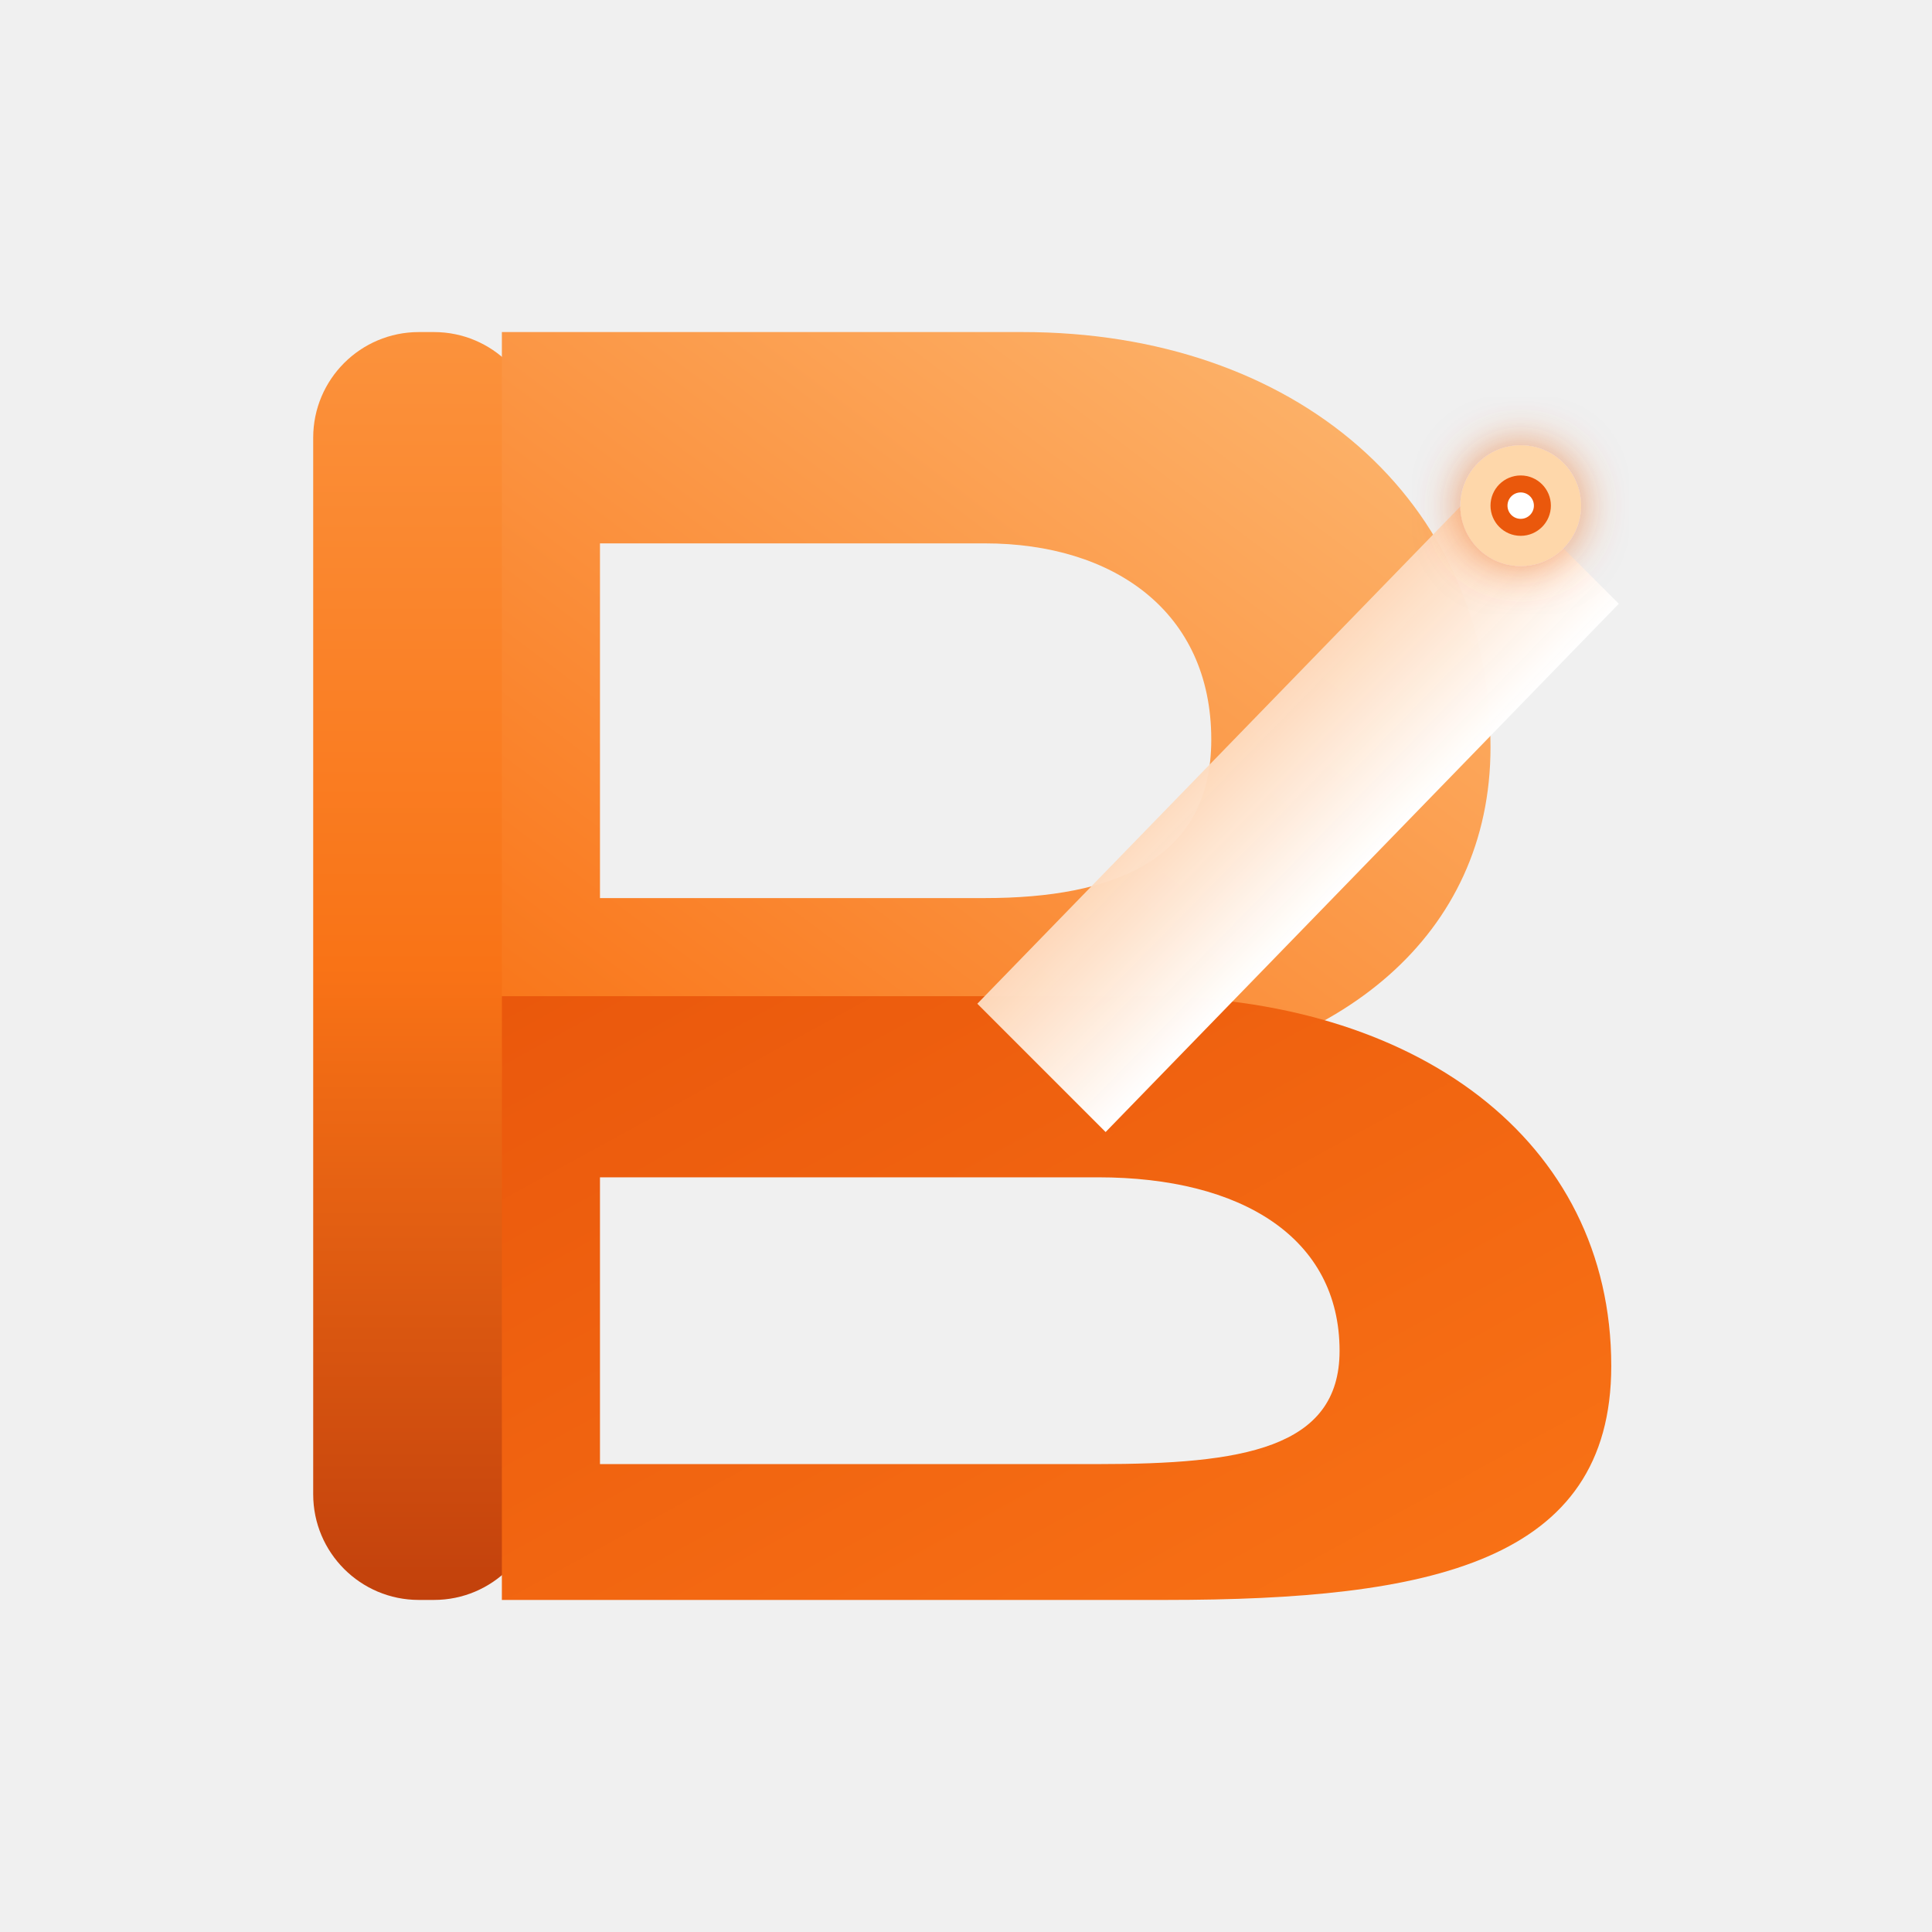
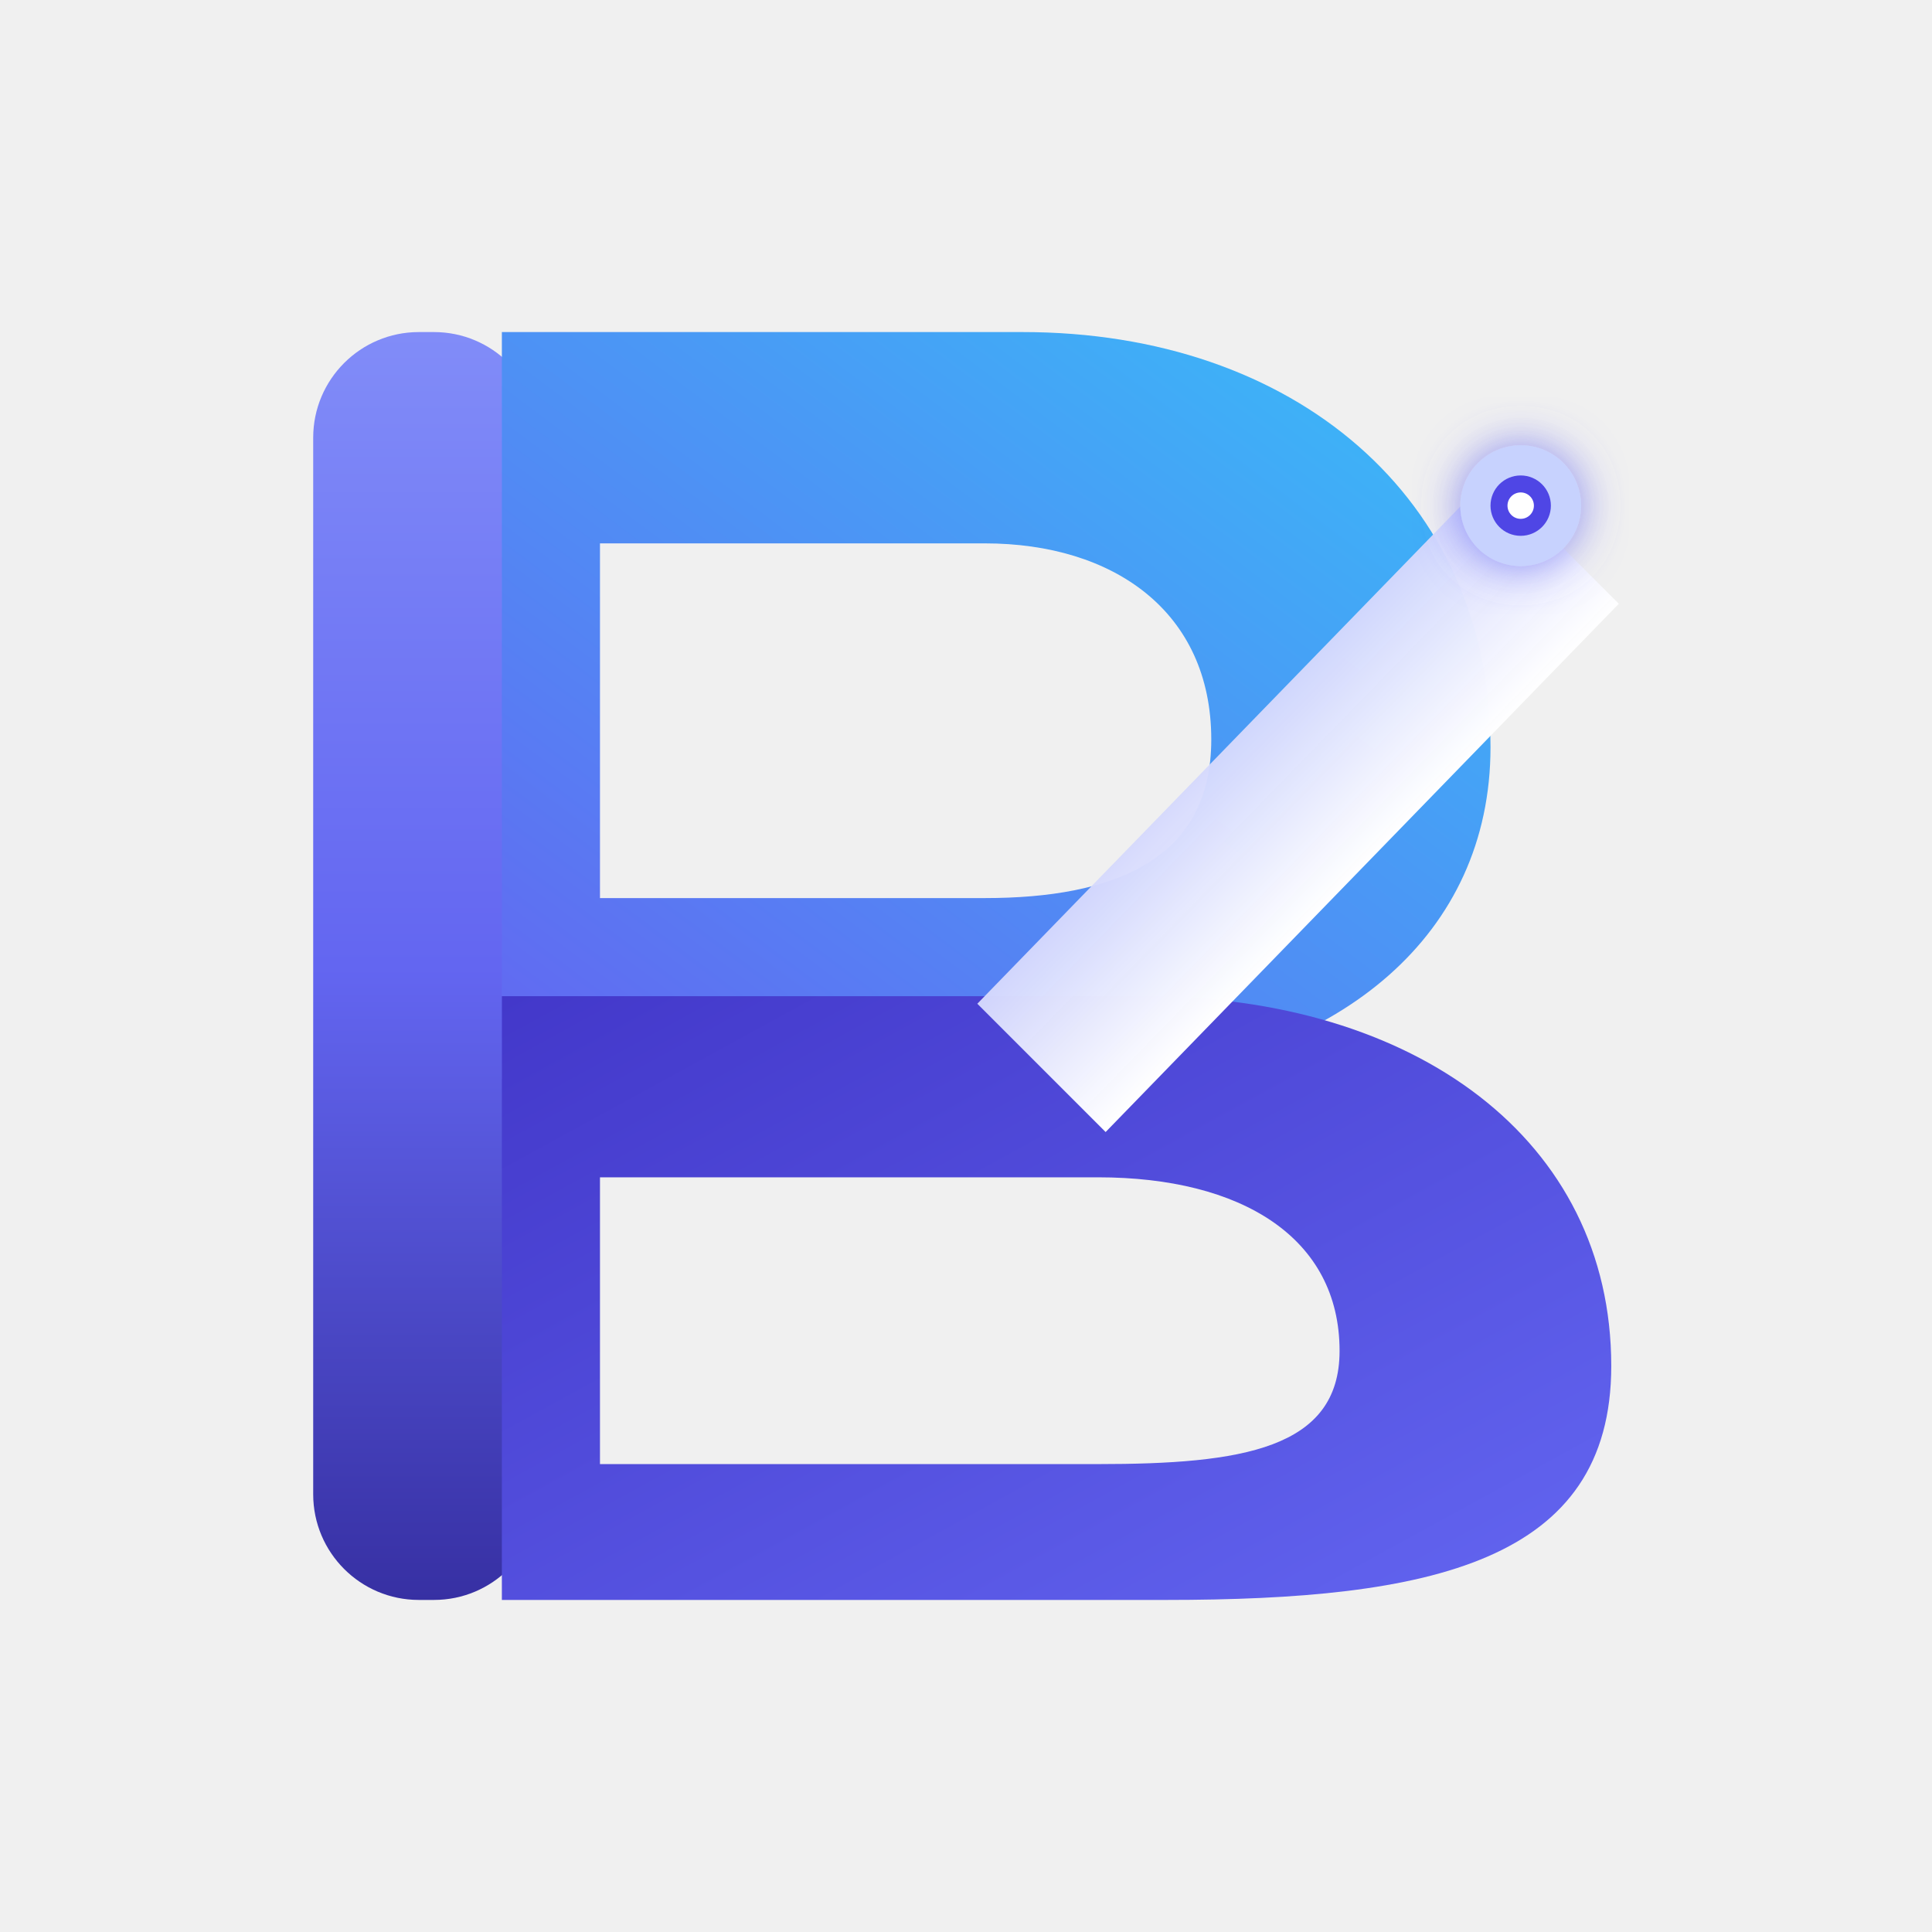
<svg xmlns="http://www.w3.org/2000/svg" viewBox="0 0 512 512" width="512" height="512">
  <defs>
    <linearGradient id="amberWing" x1="0%" y1="100%" x2="100%" y2="0%">
-       <stop offset="0%" stop-color="#f97316" />
-       <stop offset="100%" stop-color="#fdba74" />
+       <stop offset="0%" stop-color="#6366f1" />
+       <stop offset="100%" stop-color="#38bdf8" />
    </linearGradient>
-     <linearGradient id="orangeWing" x1="0%" y1="0%" x2="100%" y2="100%">
-       <stop offset="0%" stop-color="#ea580c" />
-       <stop offset="100%" stop-color="#f97316" />
+     <linearGradient id="cobaltWing" x1="0%" y1="0%" x2="100%" y2="100%">
+       <stop offset="0%" stop-color="#4338ca" />
+       <stop offset="100%" stop-color="#6366f1" />
    </linearGradient>
    <linearGradient id="spineGrad" x1="0%" y1="0%" x2="0%" y2="100%">
-       <stop offset="0%" stop-color="#fb923c" />
-       <stop offset="50%" stop-color="#f97316" />
-       <stop offset="100%" stop-color="#c2410c" />
+       <stop offset="0%" stop-color="#818cf8" />
+       <stop offset="50%" stop-color="#6366f1" />
+       <stop offset="100%" stop-color="#3730a3" />
    </linearGradient>
    <linearGradient id="viewRay" x1="0%" y1="0%" x2="100%" y2="100%">
-       <stop offset="0%" stop-color="#fb923c" stop-opacity="0.9" />
+       <stop offset="0%" stop-color="#818cf8" stop-opacity="0.9" />
      <stop offset="60%" stop-color="#ffffff" />
-       <stop offset="100%" stop-color="#fed7aa" />
+       <stop offset="100%" stop-color="#7dd3fc" />
    </linearGradient>
    <filter id="beaconAura" x="-40%" y="-40%" width="180%" height="180%">
-       <feDropShadow dx="0" dy="0" stdDeviation="6" flood-color="#ea580c" flood-opacity="0.6" />
+       <feDropShadow dx="0" dy="0" stdDeviation="6" flood-color="#6366f1" flood-opacity="0.75" />
    </filter>
  </defs>
  <g transform="translate(7, 0)">
    <rect x="76" y="88" width="60" height="336" rx="28" fill="url(#spineGrad)" />
    <path fill-rule="evenodd" clip-rule="evenodd" d="M 126 88               L 264 88               C 336 88, 388 132, 388 198               C 388 248, 348 280, 292 286               L 126 286               Z              M 152 144               L 254 144               C 288 144, 314 162, 314 196               C 314 228, 288 238, 254 238               L 152 238               Z" fill="url(#amberWing)" />
-     <path fill-rule="evenodd" clip-rule="evenodd" d="M 126 264               L 296 264               C 368 264, 420 302, 420 362               C 420 414, 372 424, 302 424               L 126 424               Z              M 152 312               L 284 312               C 322 312, 348 328, 348 358               C 348 384, 322 388, 284 388               L 152 388               Z" fill="url(#orangeWing)" />
+     <path fill-rule="evenodd" clip-rule="evenodd" d="M 126 264               L 296 264               C 368 264, 420 302, 420 362               C 420 414, 372 424, 302 424               L 126 424               Z              M 152 312               L 284 312               C 322 312, 348 328, 348 358               C 348 384, 322 388, 284 388               L 152 388               Z" fill="url(#cobaltWing)" />
    <polygon points="252,266 388,126 422,160 286,300" fill="url(#viewRay)" />
-     <circle cx="396" cy="134" r="16" fill="#fed7aa" filter="url(#beaconAura)" />
-     <circle cx="396" cy="134" r="8" fill="#ea580c" />
+     <circle cx="396" cy="134" r="16" fill="#c7d2fe" filter="url(#beaconAura)" />
+     <circle cx="396" cy="134" r="8" fill="#4f46e5" />
    <circle cx="396" cy="134" r="3.5" fill="#ffffff" />
  </g>
</svg>
